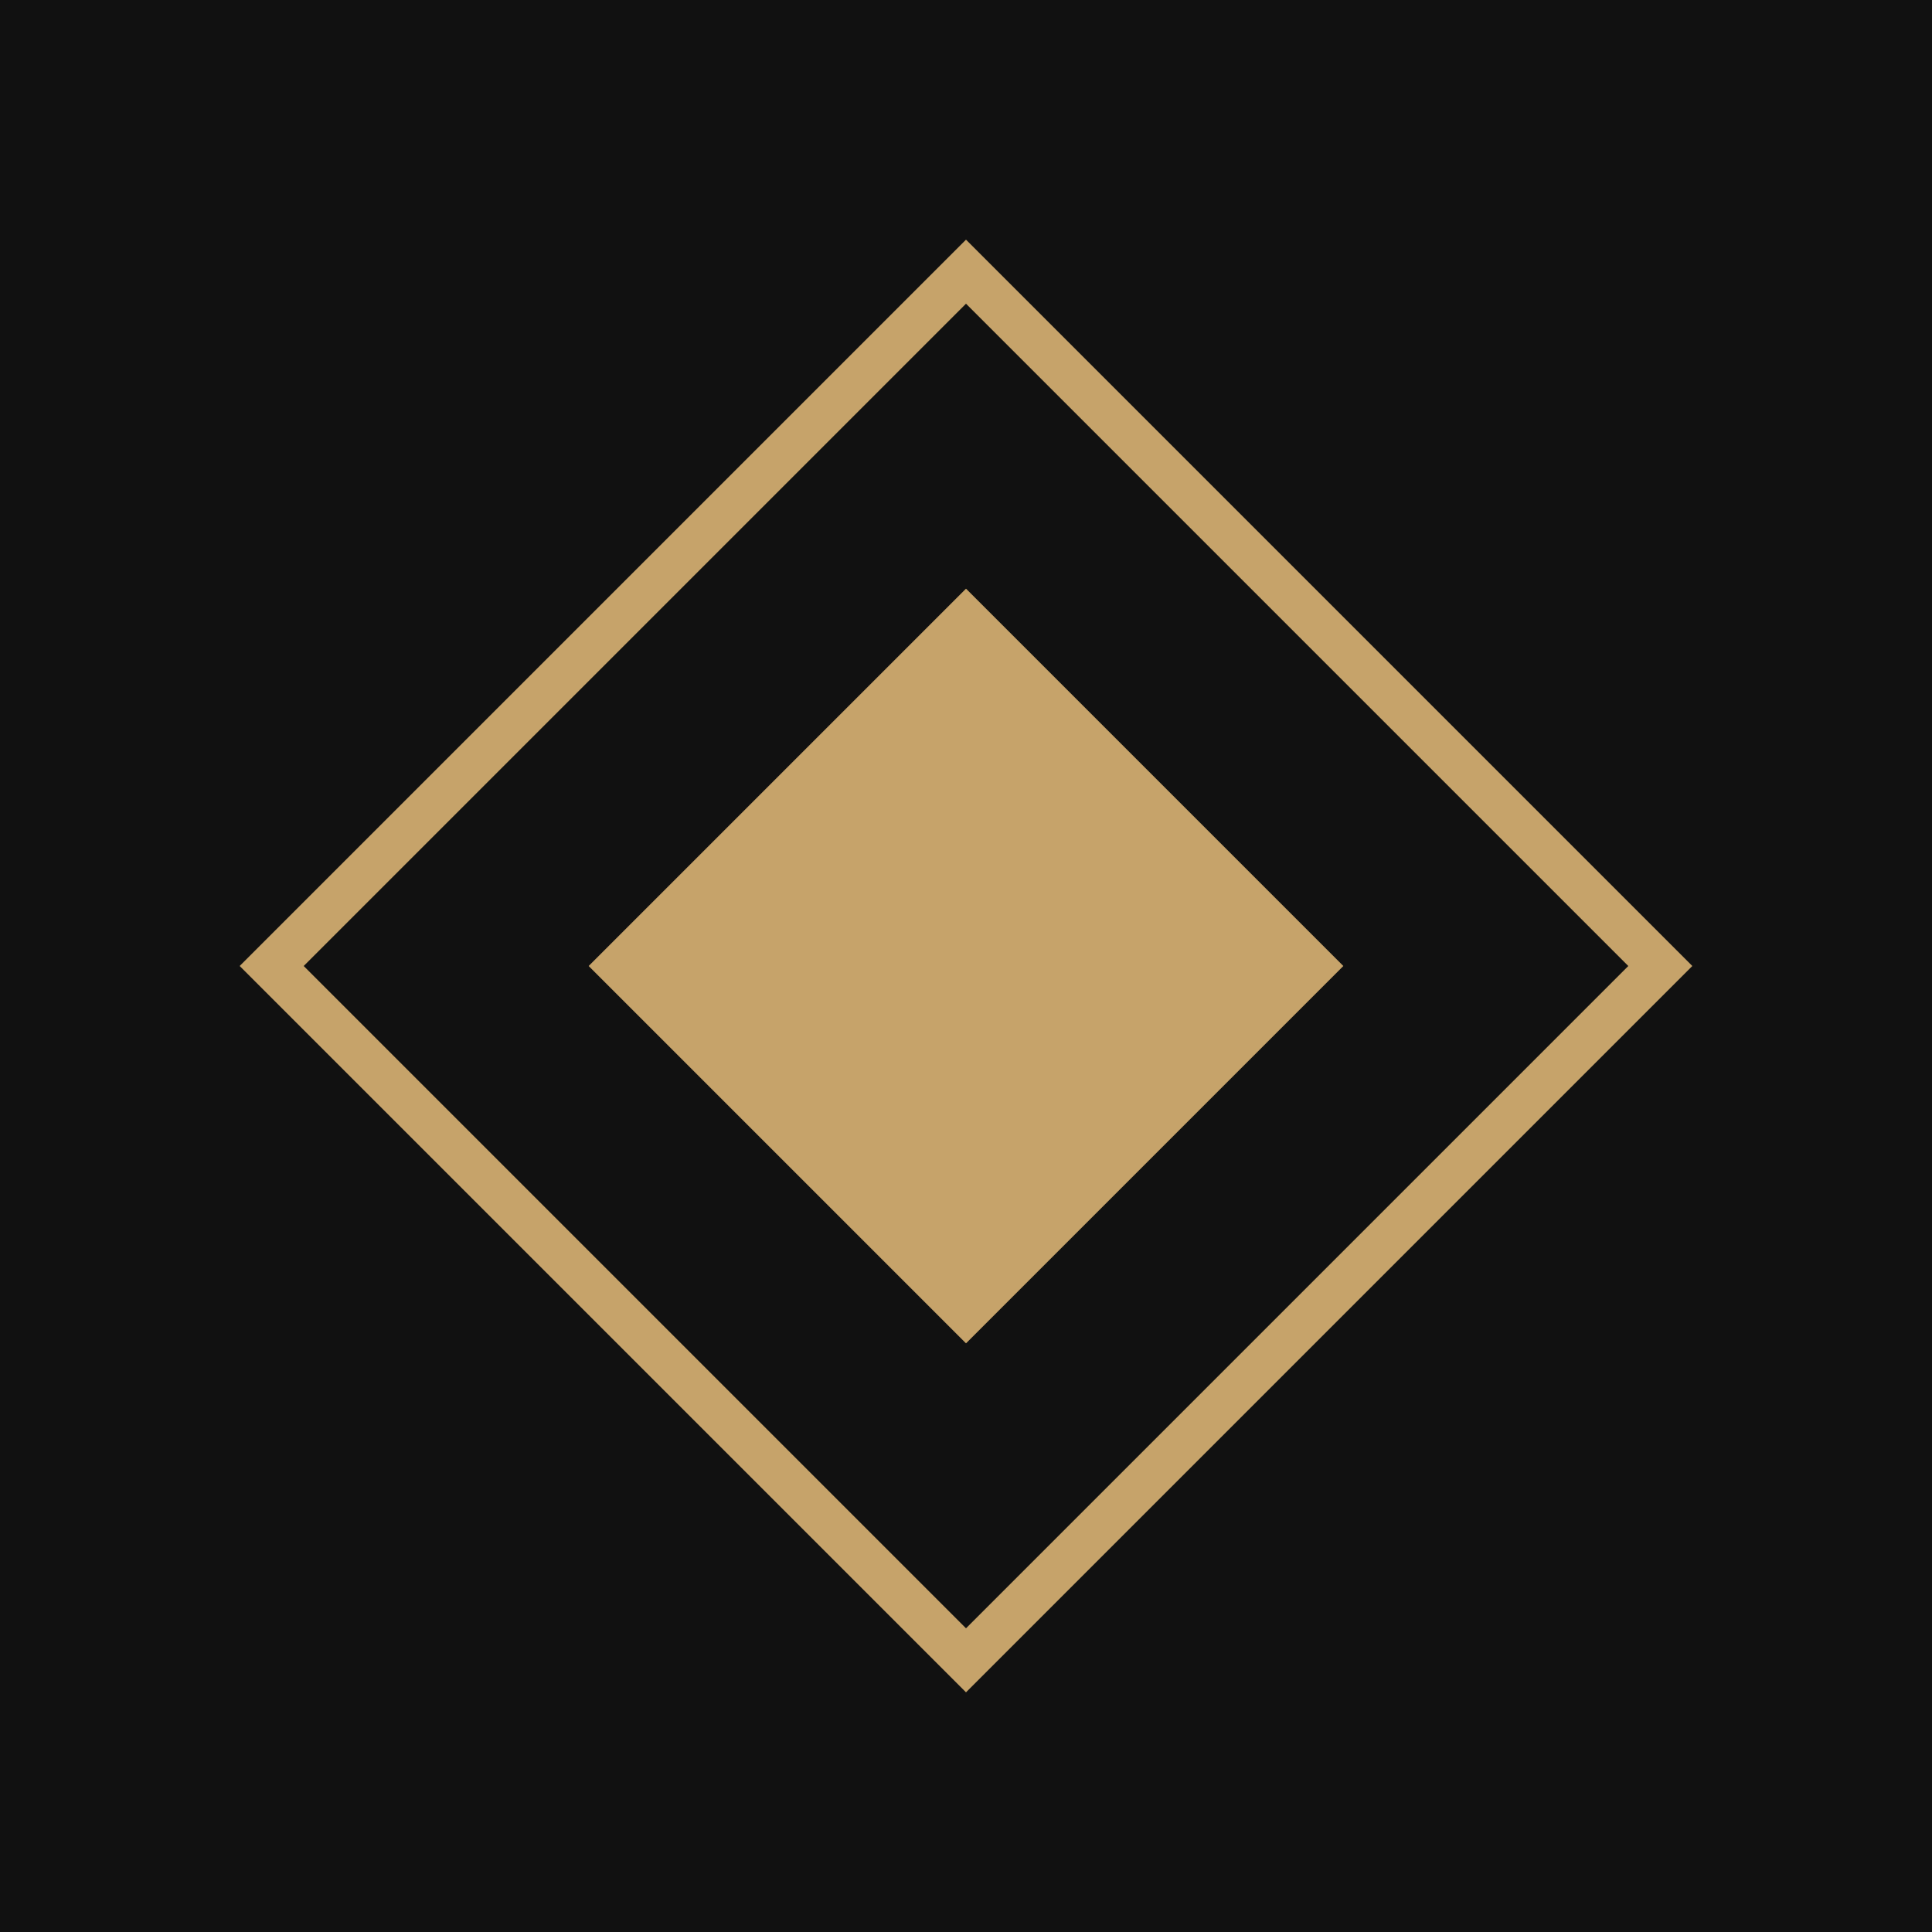
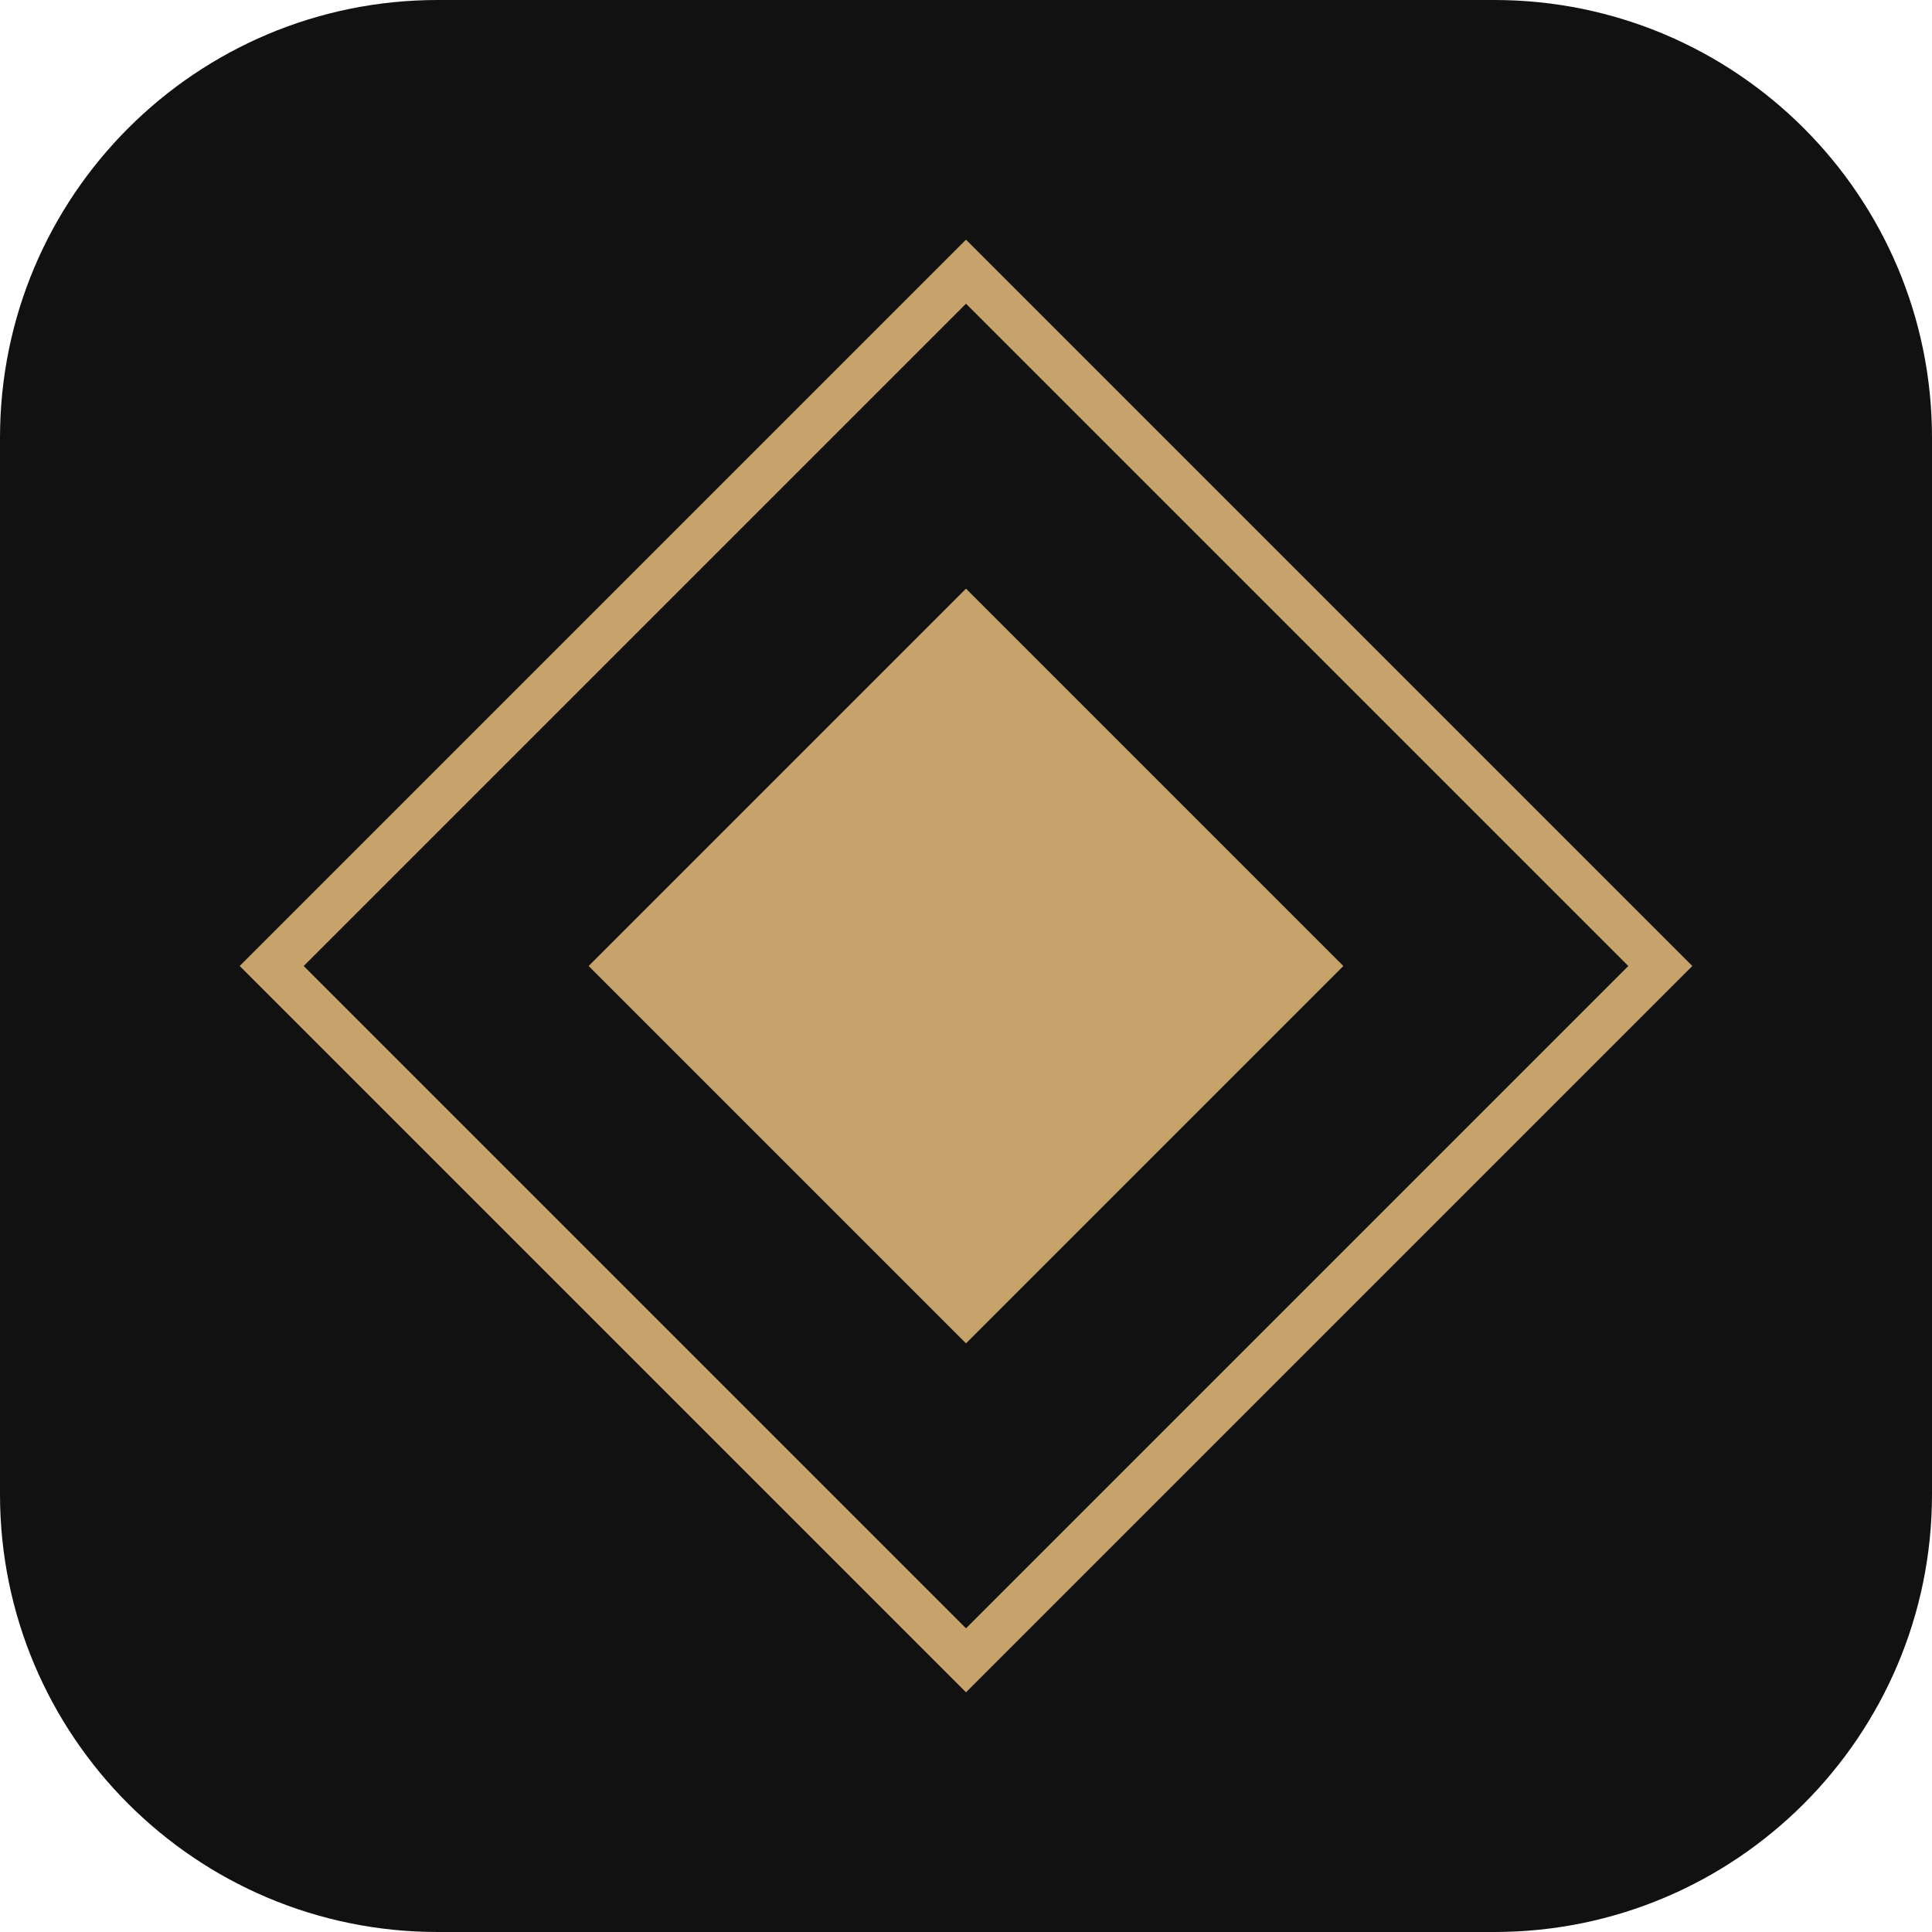
<svg xmlns="http://www.w3.org/2000/svg" width="256" height="256" viewBox="0 0 256 256">
-   <rect width="256" height="256" fill="#111111" />
+   <rect width="256" height="256" rx="58" fill="#111111" />
  <path d="M128 36 L220 128 L128 220 L36 128 Z" fill="none" stroke="#C6A36A" stroke-width="6" />
  <path d="M128 78 L178 128 L128 178 L78 128 Z" fill="#C6A36A" />
</svg>
